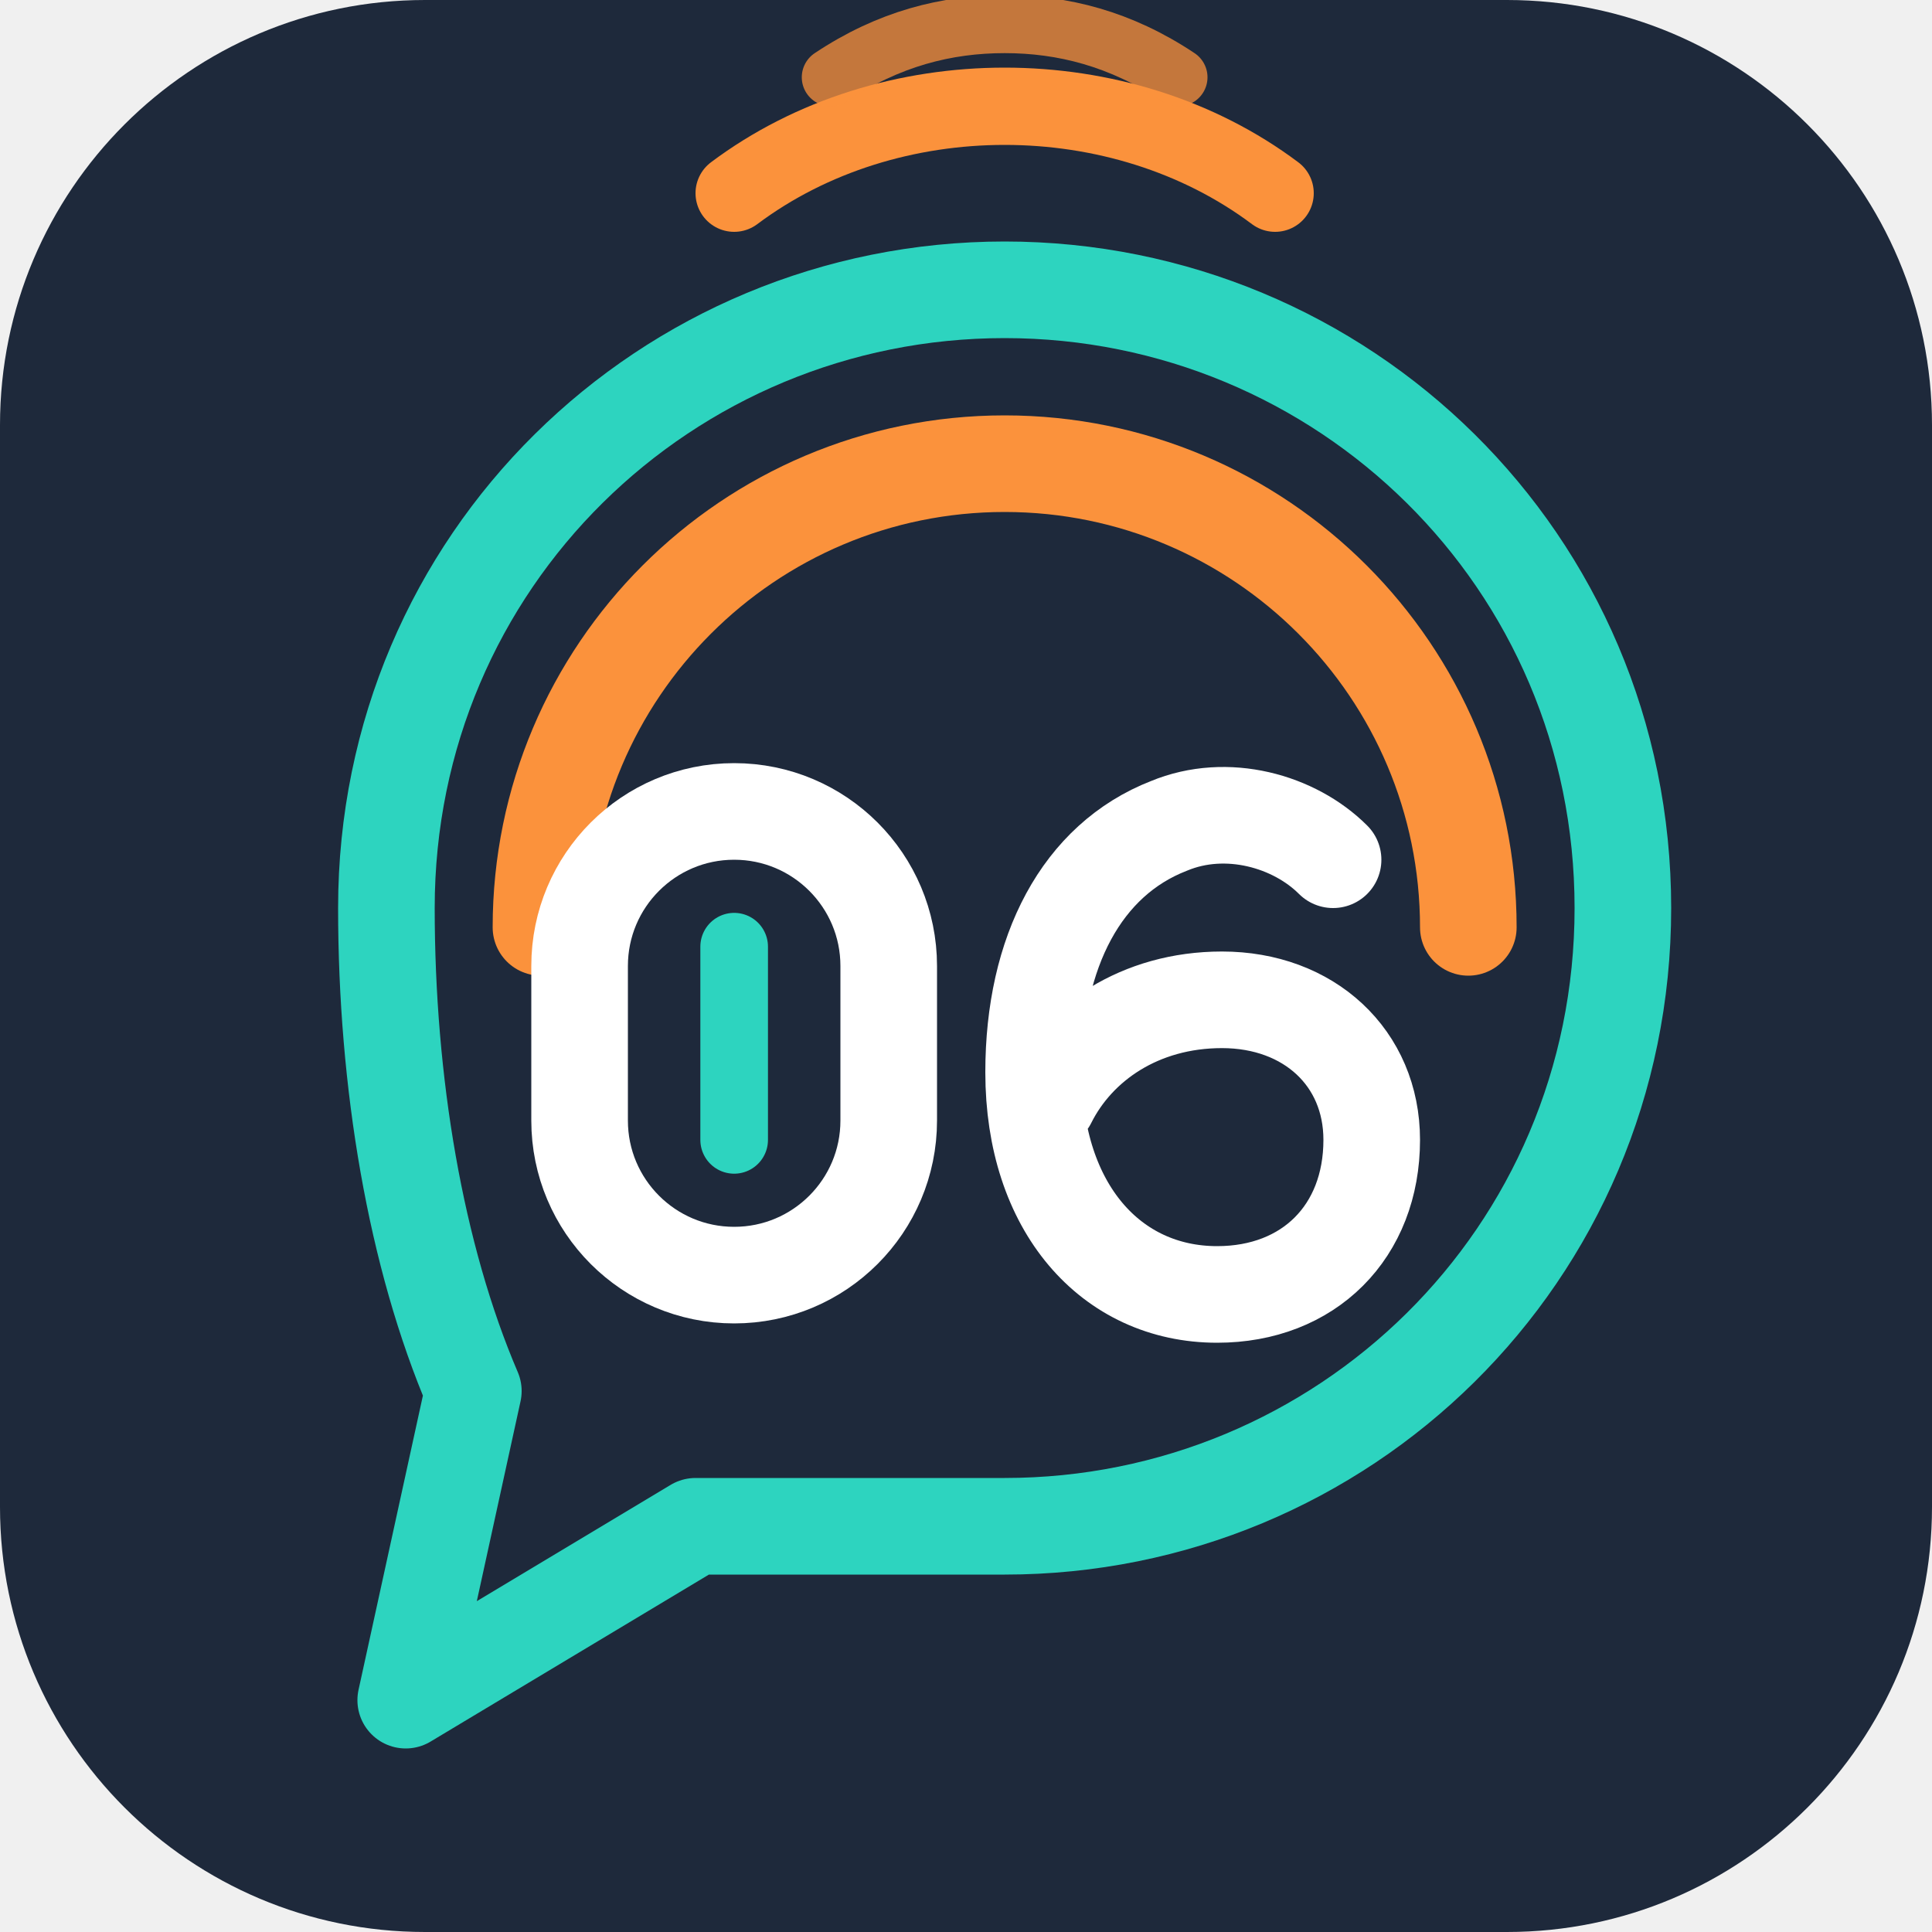
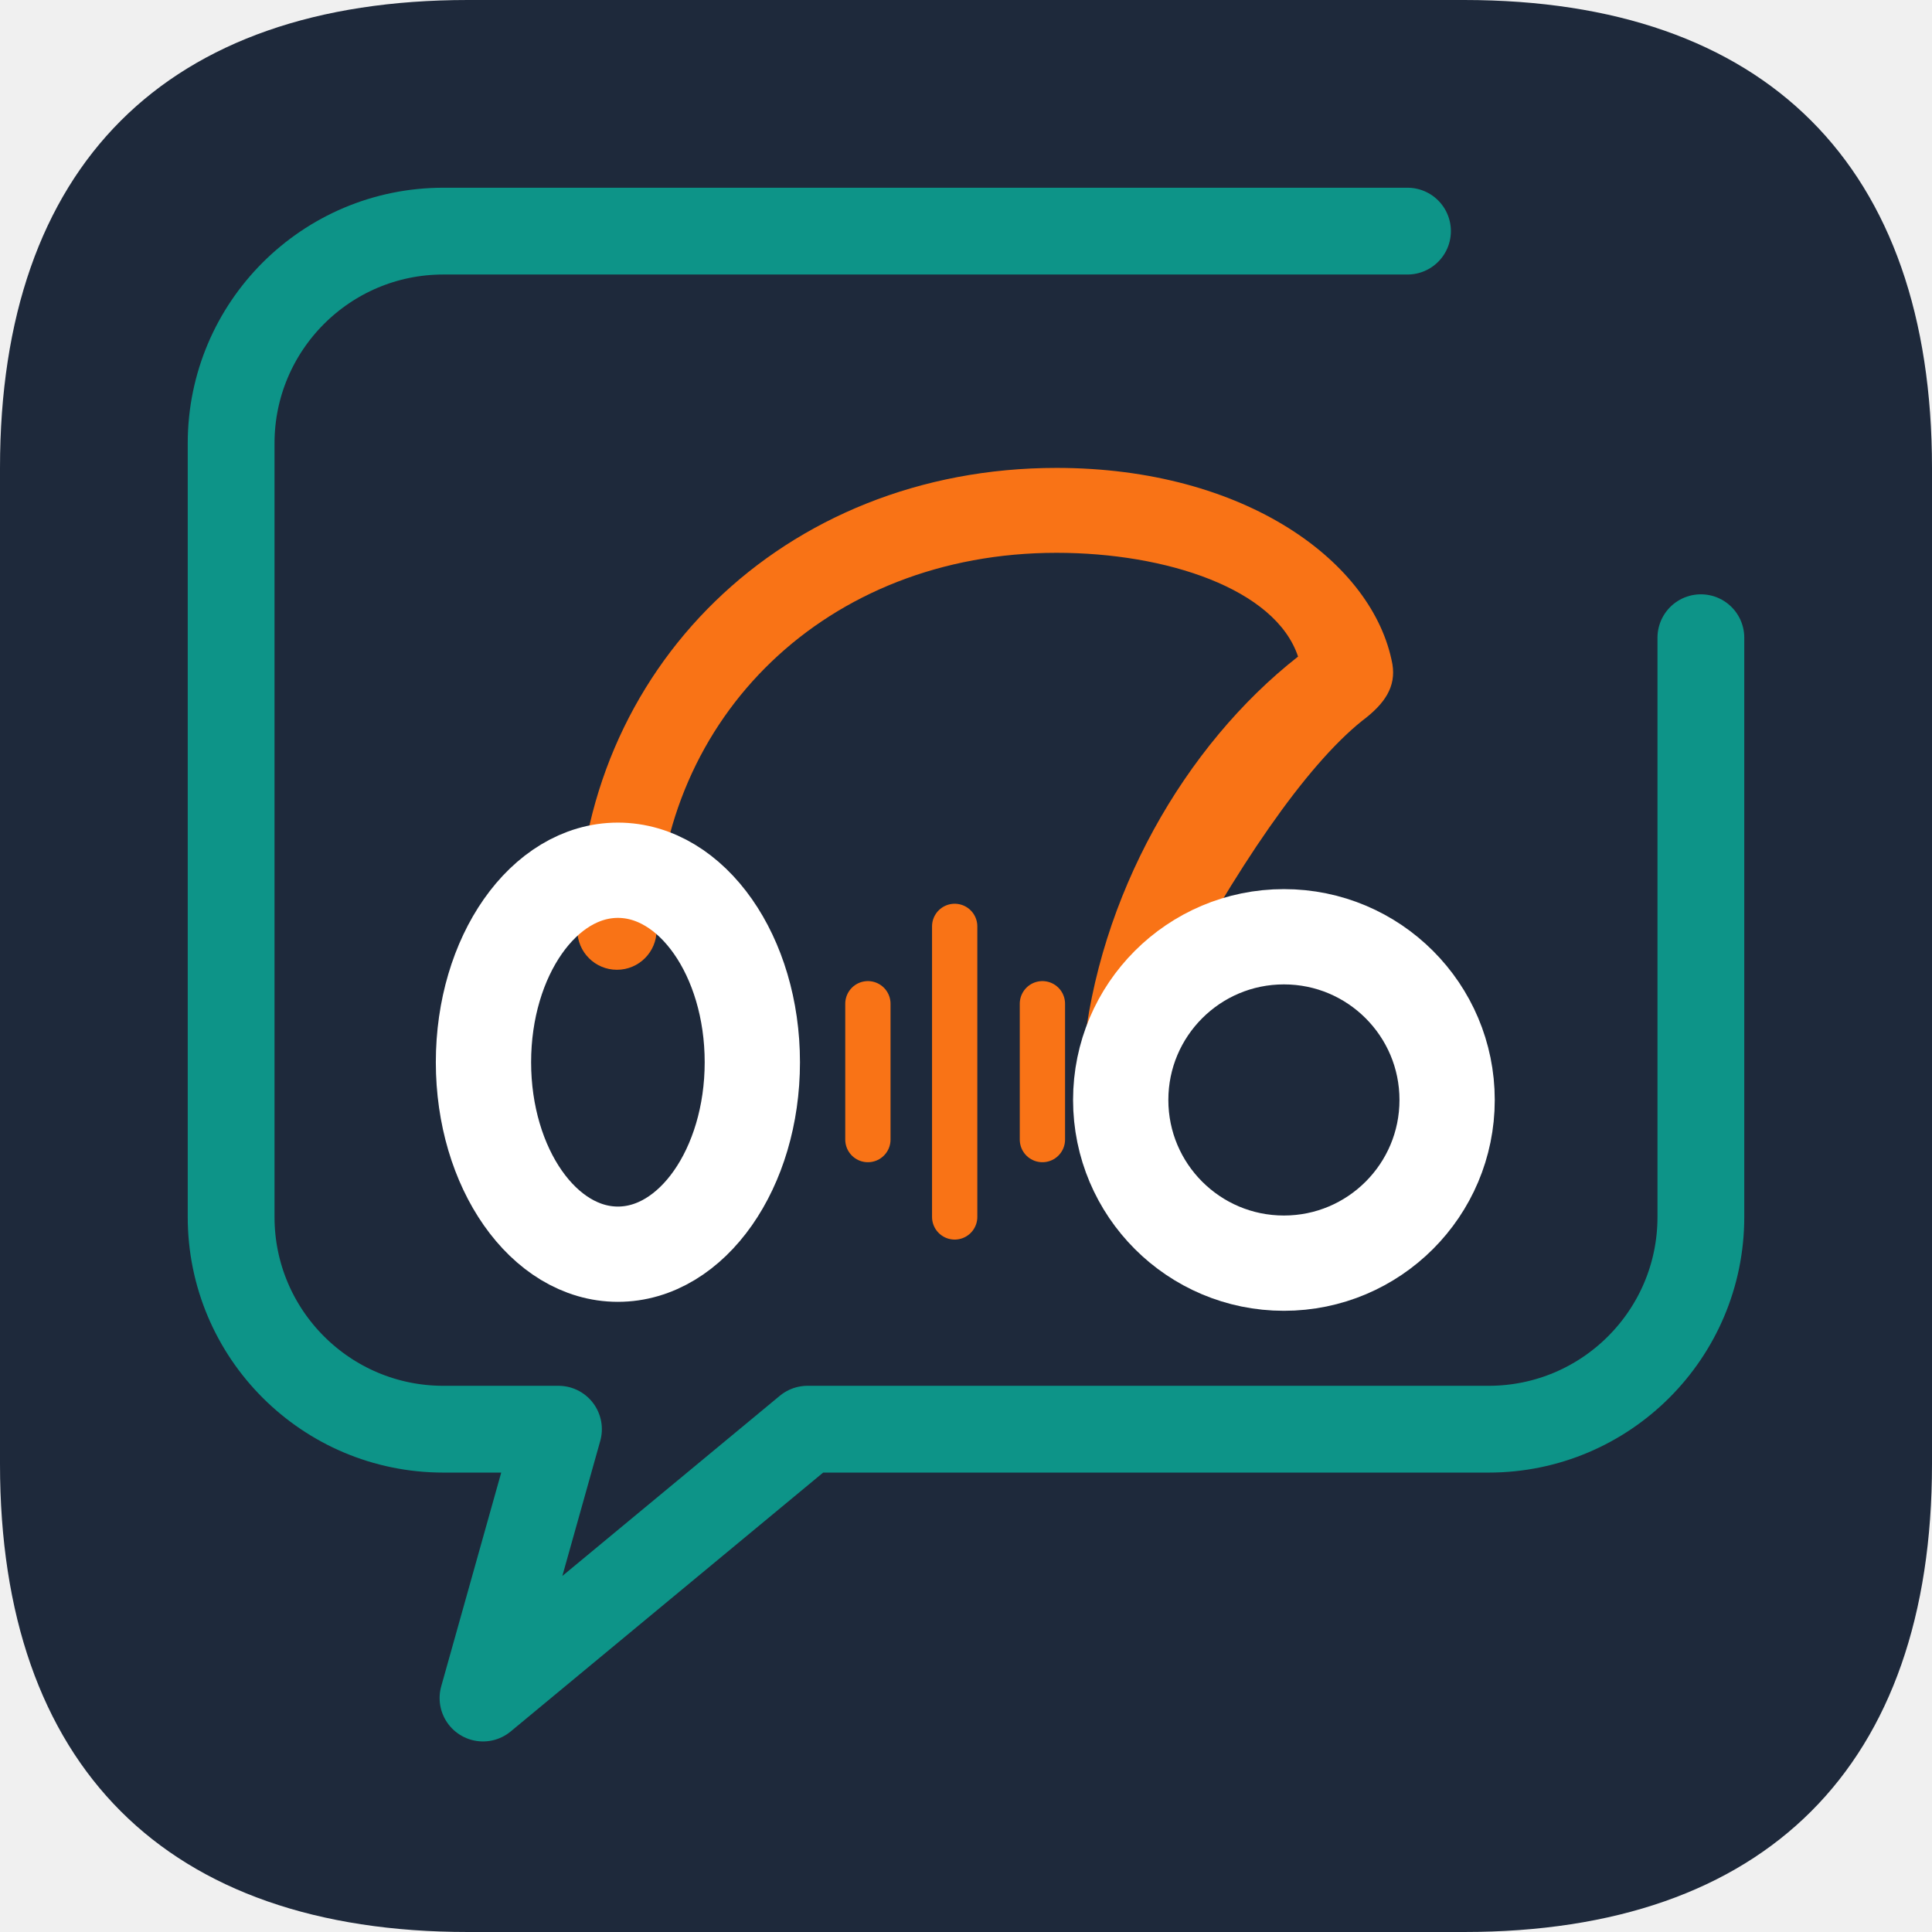
- <svg xmlns="http://www.w3.org/2000/svg" viewBox="0 0 200 200" fill="none" role="img" aria-label="Logo LISTENING LAB phiên bản nền navy">
-   <rect width="200" height="200" rx="44" fill="#1E293B" />
-   <path d="M40 94C40 58 69 30 104 30C139 30 168 58 168 94C168 130 139 158 104 158H72L42 176L49 144C43 130 40 112 40 94Z" stroke="#2DD4BF" stroke-width="10" stroke-linecap="round" stroke-linejoin="round" />
-   <path d="M76 20C84 14 94 11 104 11C114 11 124 14 132 20" stroke="#FB923C" stroke-width="8" stroke-linecap="round" />
-   <path d="M86 8C92 4 98 2.5 104 2.5C110 2.5 116 4 122 8" stroke="#FB923C" stroke-width="6" stroke-linecap="round" opacity="0.75" />
-   <path d="M56 96C56 69.5 77.5 48 104 48C130.5 48 152 69.5 152 96" stroke="#FB923C" stroke-width="10" stroke-linecap="round" />
-   <rect x="60" y="84" width="32" height="48" rx="16" stroke="#FFFFFF" stroke-width="10" />
-   <path d="M76 98V118" stroke="#2DD4BF" stroke-width="7" stroke-linecap="round" />
-   <path d="M138 89C134 85 127 83 121 85.5C112 89 107 98.5 107 111C107 125 115 134 126 134C135.5 134 142 127.5 142 118C142 109.5 135.5 103.5 126.5 103.5C118 103.5 111.5 108 108.5 114" stroke="#FFFFFF" stroke-width="10" stroke-linecap="round" stroke-linejoin="round" />
+ <svg xmlns="http://www.w3.org/2000/svg" viewBox="0 0 1024 1024" fill="none" role="img" aria-label="Logo LISTENING LAB phiên bản nền navy">
+   <path d="M248 0H776C936 0 1024 88 1024 248V776C1024 936 936 1024 776 1024H248C88 1024 0 936 0 776V248C0 88 88 0 248 0Z" fill="#1E293B" />
+   <path d="M746 122.5H235A112.5 112.5 0 0 0 122.5 235V645A112.5 112.5 0 0 0 235 757.5H296L256 900L428 757.5H789A112.5 112.5 0 0 0 901.5 645V338" stroke="#0D9488" stroke-width="46" stroke-linecap="round" stroke-linejoin="round" />
+   <path d="M327 514A21 21 0 0 1 306 493C307 355 415 248 560 248C660 248 728 298 738 352C740 364 734 373 722 382C692 406 655 460 618 530L574 560C582 475 628 395 688 348C676 312 618 293 560 293C438 293 350 380 348 493A21 21 0 0 1 327 514Z" fill="#F97316" />
+   <line x1="460" y1="532" x2="460" y2="604" stroke="#F97316" stroke-width="24" stroke-linecap="round" />
+   <line x1="506" y1="491" x2="506" y2="645" stroke="#F97316" stroke-width="24" stroke-linecap="round" />
+   <line x1="552.5" y1="532" x2="552.5" y2="604" stroke="#F97316" stroke-width="24" stroke-linecap="round" />
+   <ellipse cx="327.5" cy="563" rx="71.25" ry="101.75" stroke="#FFFFFF" stroke-width="50.5" />
+   <circle cx="680.5" cy="583" r="86.5" stroke="#FFFFFF" stroke-width="50.5" />
</svg>
